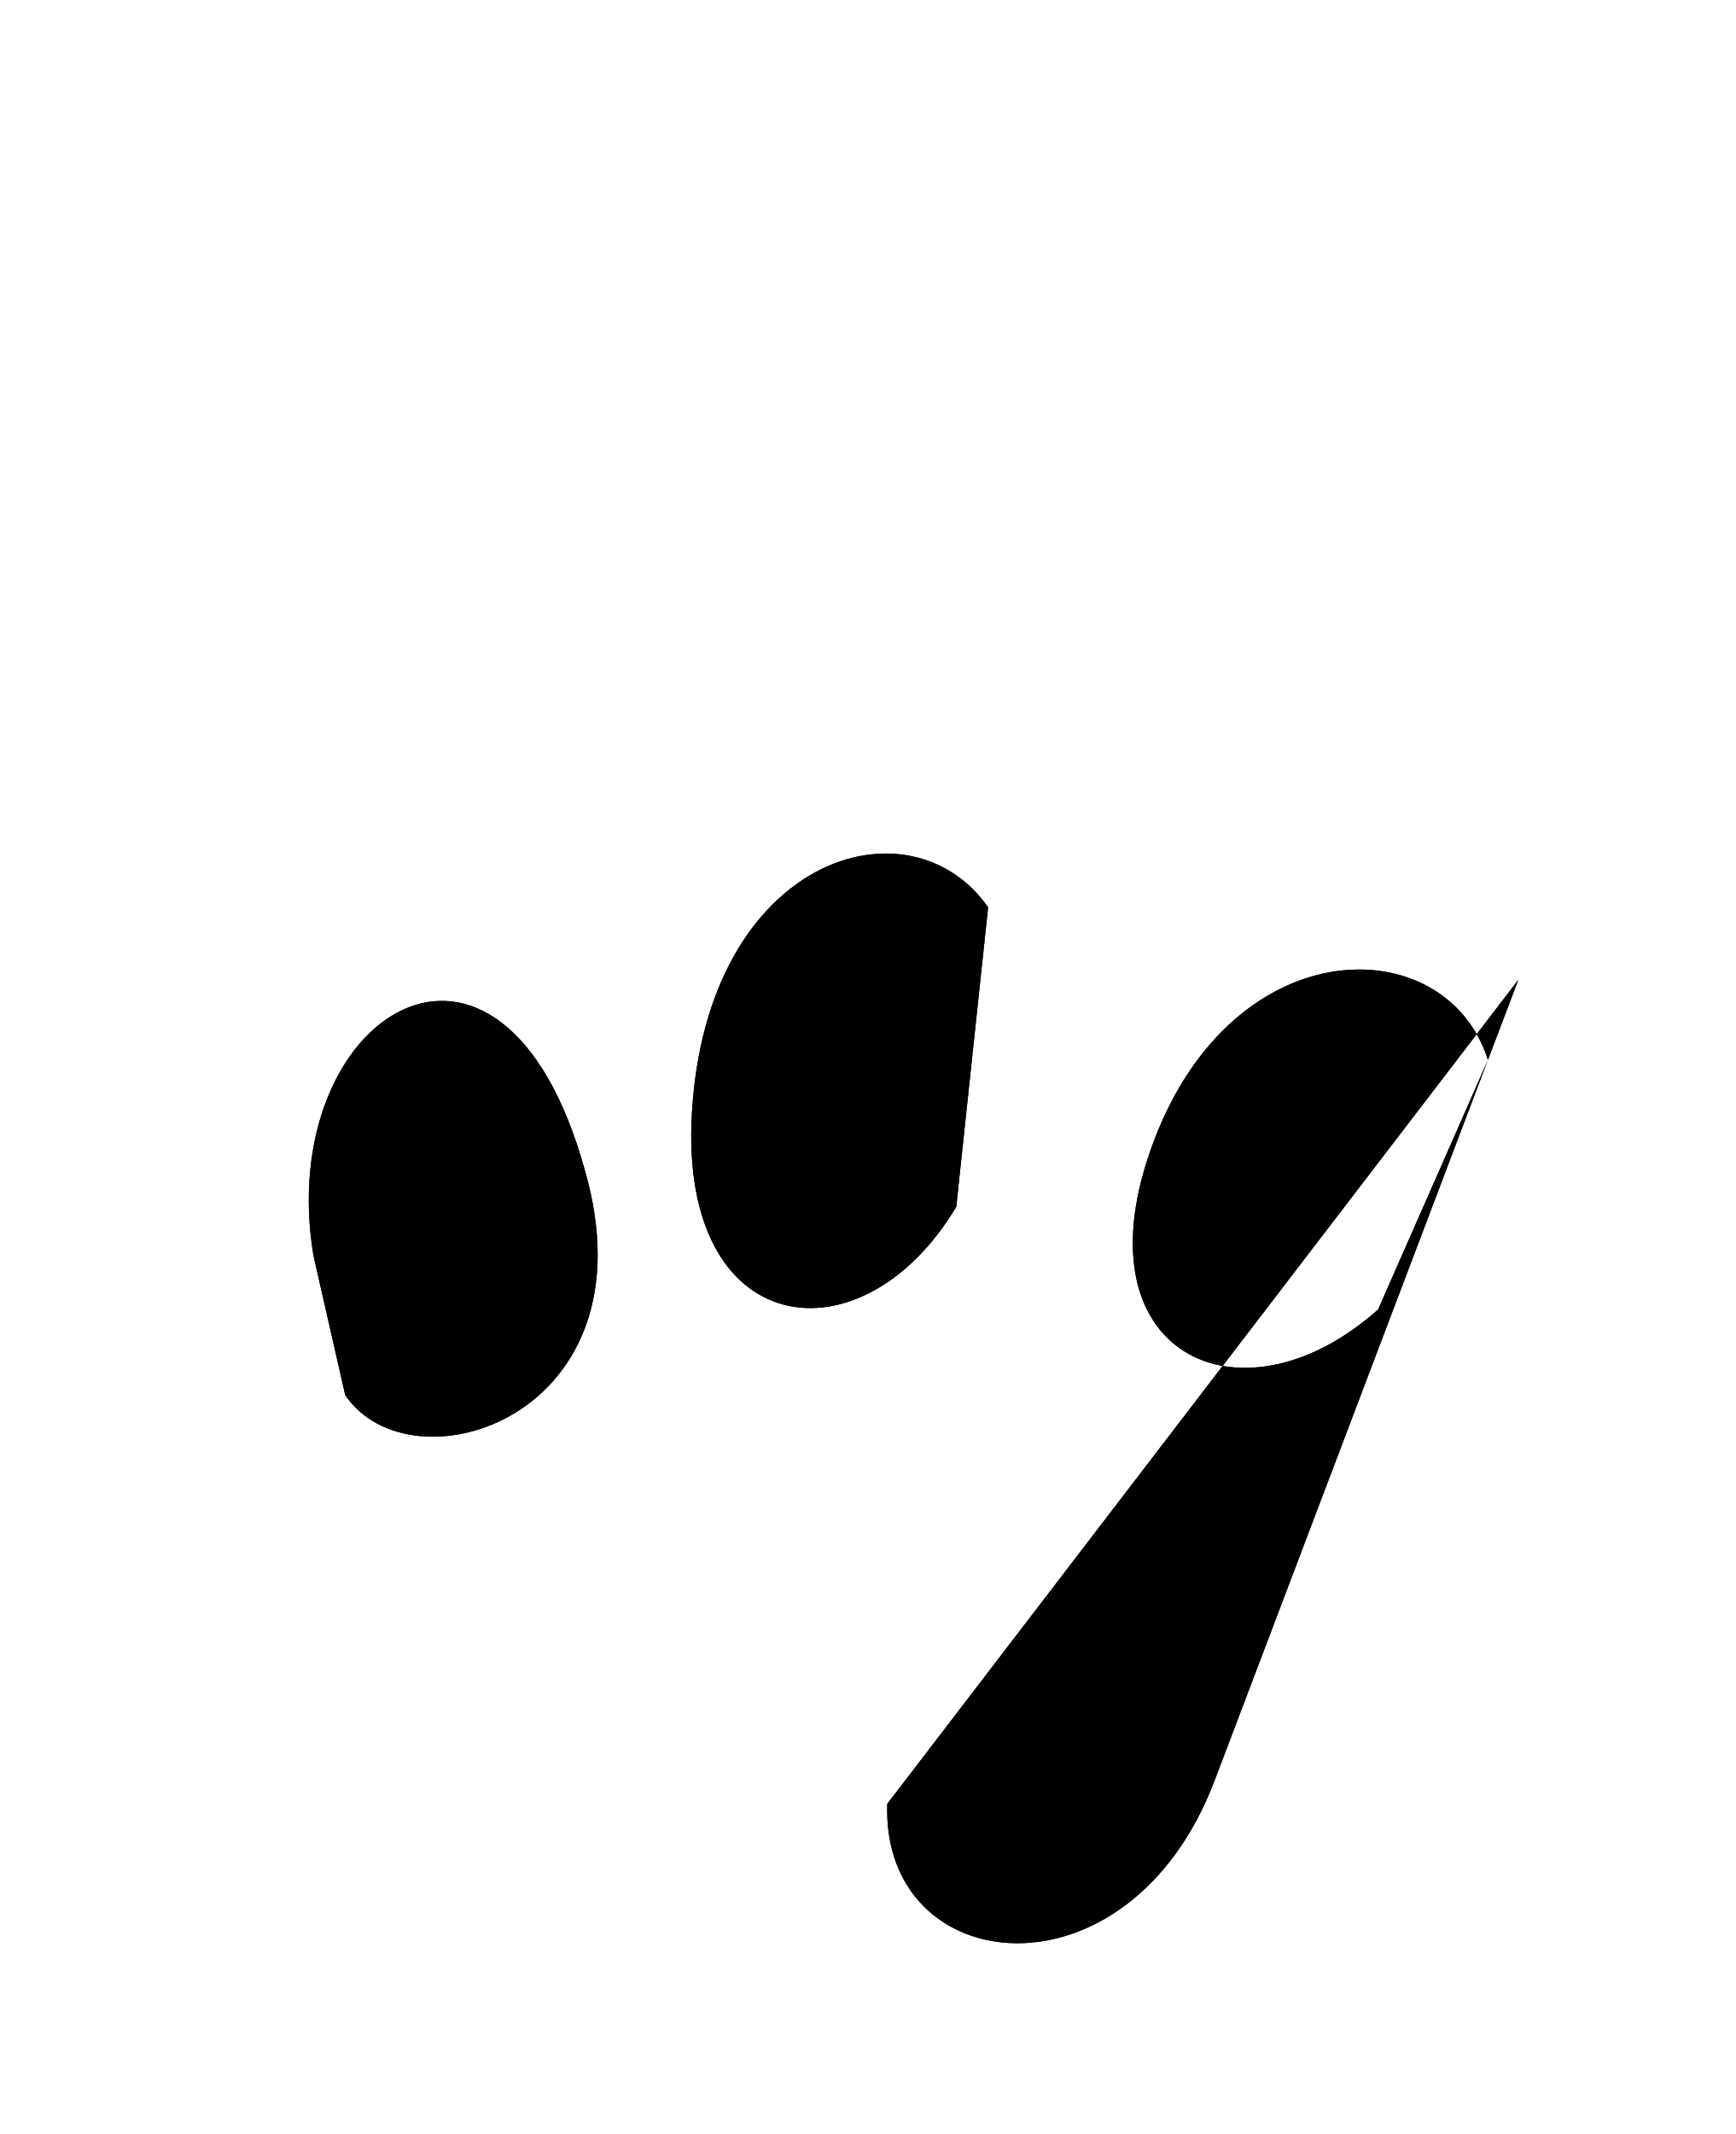
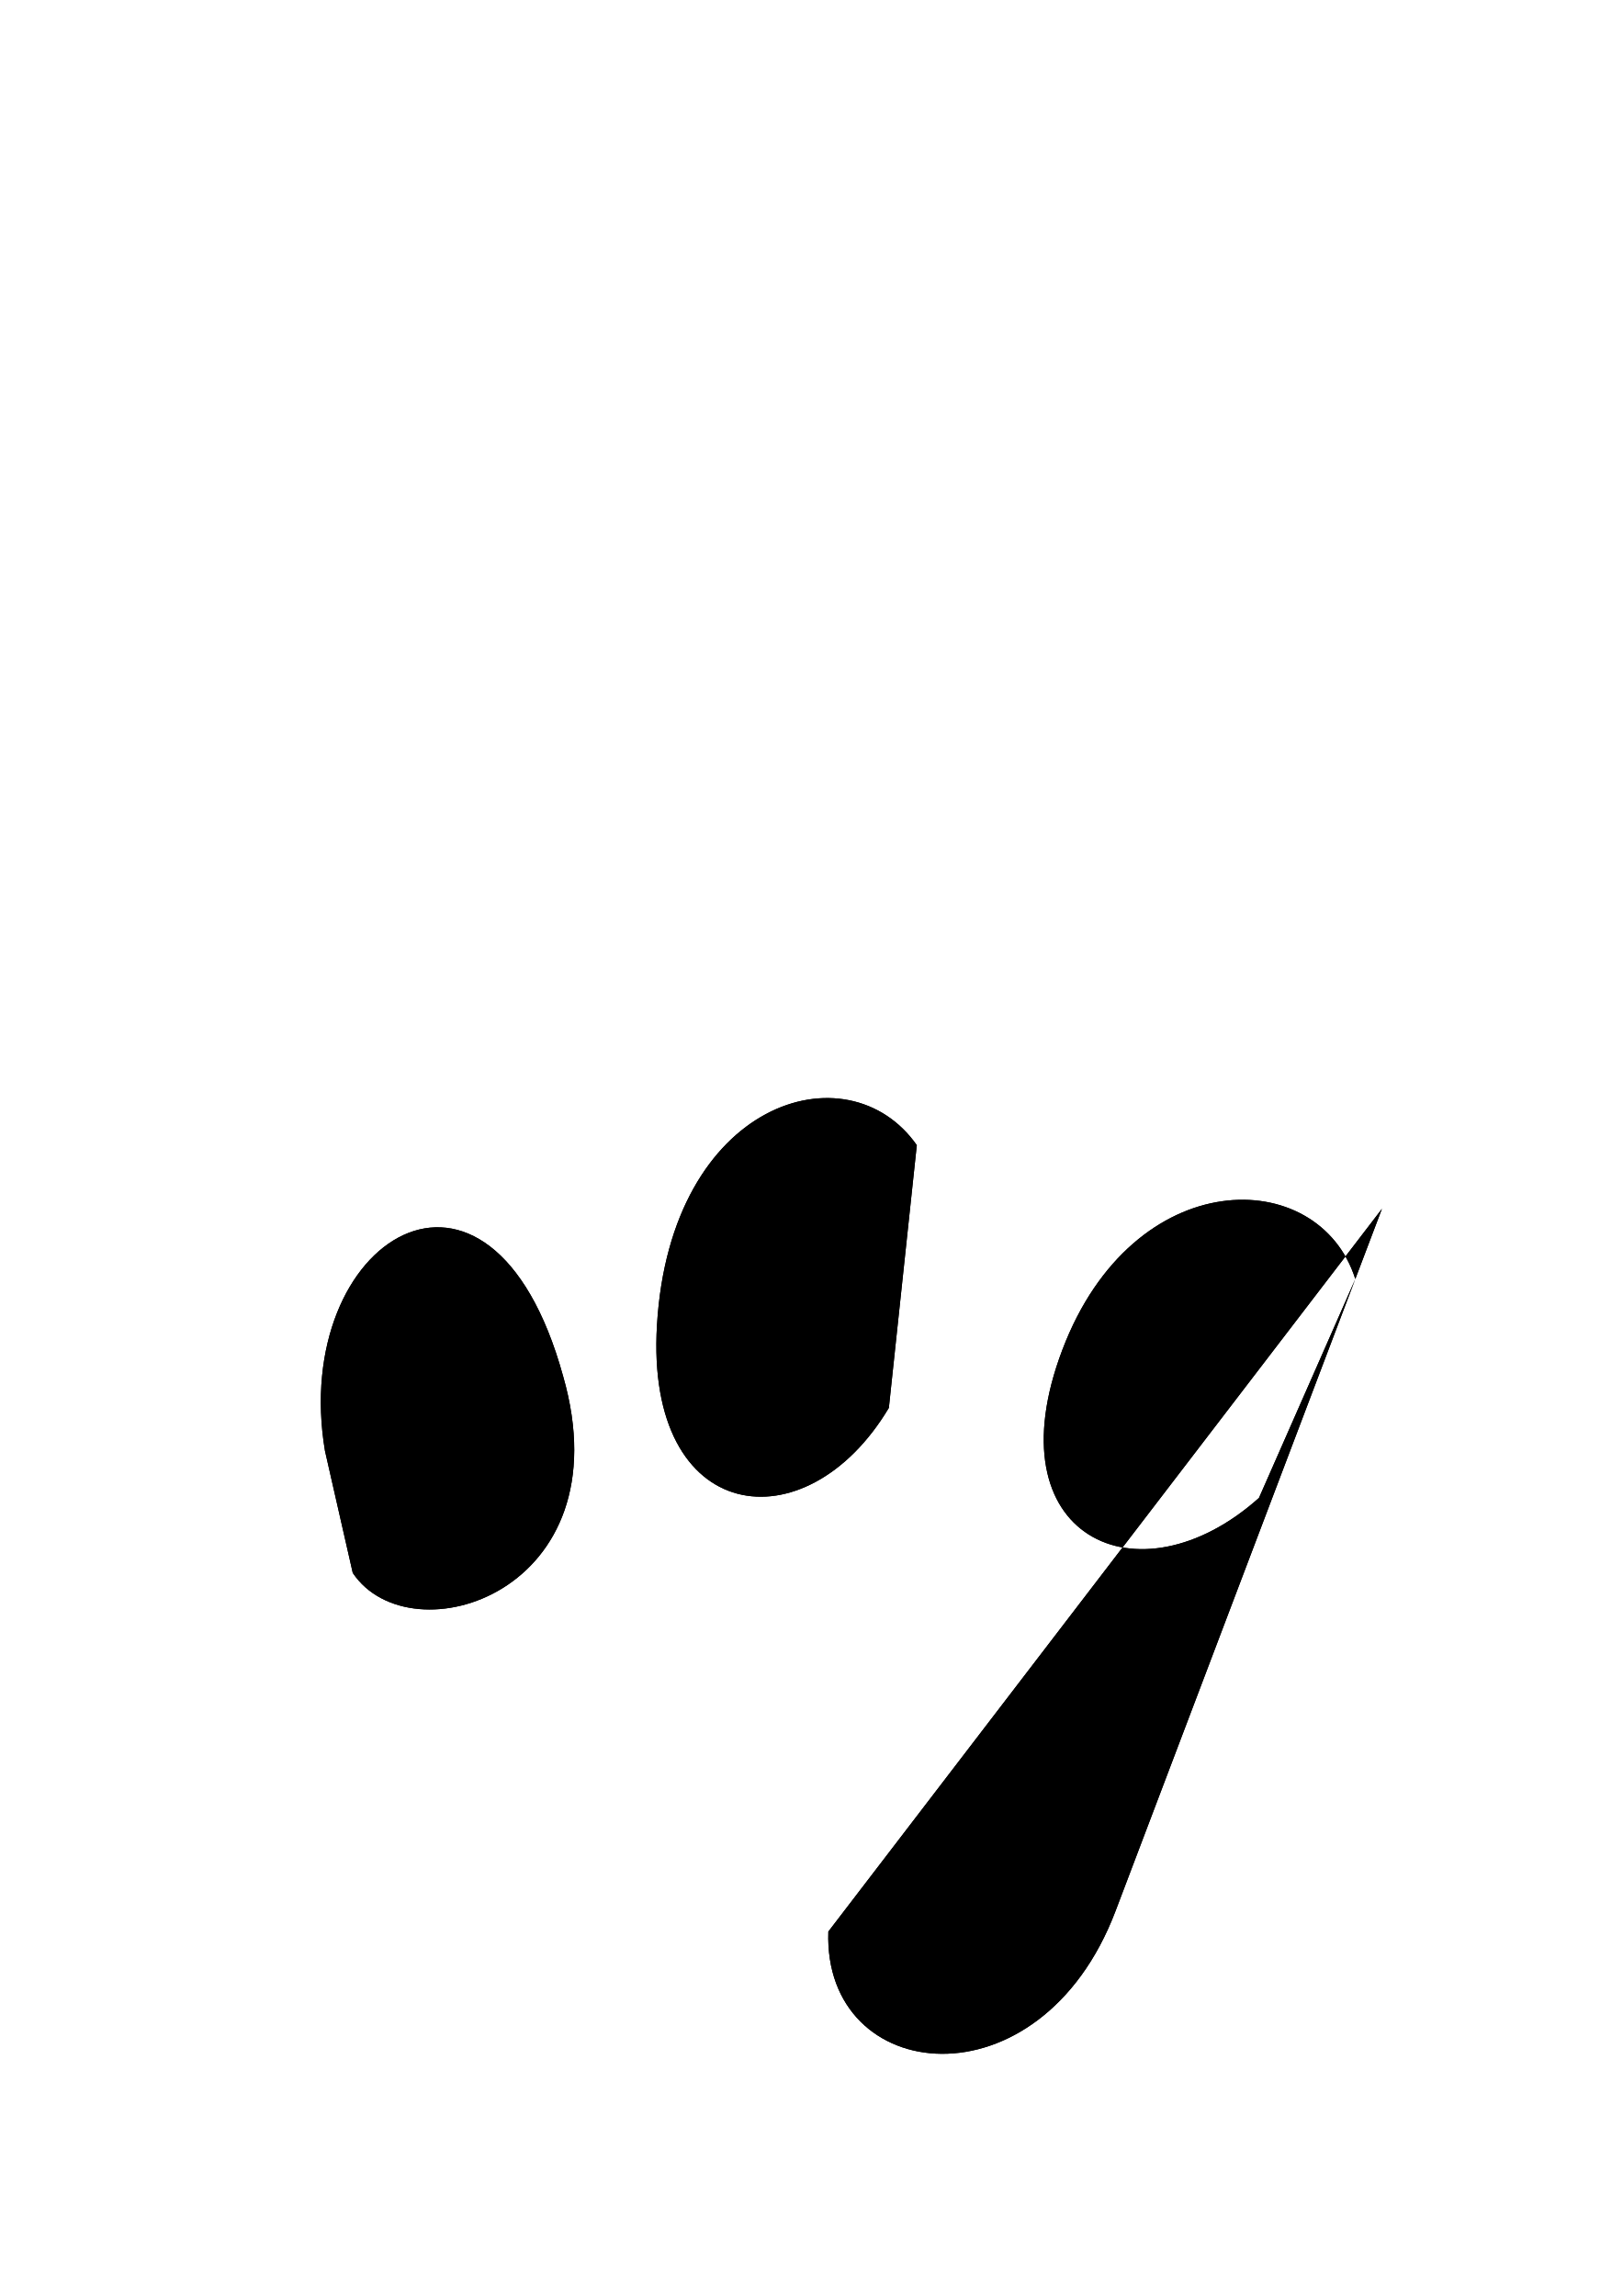
- <svg class="hand hand-lbl" viewBox="-20 -6 122 150" role="img" aria-label="bag">
+ <svg class="hand hand-lbl" viewBox="-24 -34 130 184" role="img" aria-label="bag">
  <path class="halo" transform="translate(0 7.4) rotate(-17.4 11.2 72)" d="M6.88,6 L0,92 M1.6,72 C3.96,55 22.36,50 21.6,72 C21.16,90 3.16,90 0.8,82" />
  <path class="halo" transform="translate(0 0.0) rotate(-1.2 38.8 72)" d="M49.76,58 C44.4,50 30.08,54 28.64,72 C27.36,88 40.2,90 47.08,79 M50.24,52 L47.04,92" />
  <path class="halo" transform="translate(0 6.4) rotate(16.2 68.5 72)" d="M81.2,58 C75.84,50 61.52,54 60.24,70 C58.96,86 71.8,88 78.68,77 M81.68,52 L76.88,112 C75.52,129 58.28,132 55.24,120" />
  <path transform="translate(0 7.4) rotate(-17.4 11.2 72)" d="M6.88,6 L0,92 M1.6,72 C3.96,55 22.36,50 21.6,72 C21.16,90 3.16,90 0.8,82" />
  <path transform="translate(0 0.0) rotate(-1.2 38.8 72)" d="M49.76,58 C44.4,50 30.08,54 28.64,72 C27.36,88 40.2,90 47.08,79 M50.24,52 L47.04,92" />
  <path transform="translate(0 6.4) rotate(16.2 68.5 72)" d="M81.2,58 C75.84,50 61.52,54 60.24,70 C58.96,86 71.8,88 78.68,77 M81.68,52 L76.88,112 C75.52,129 58.28,132 55.24,120" />
</svg>
